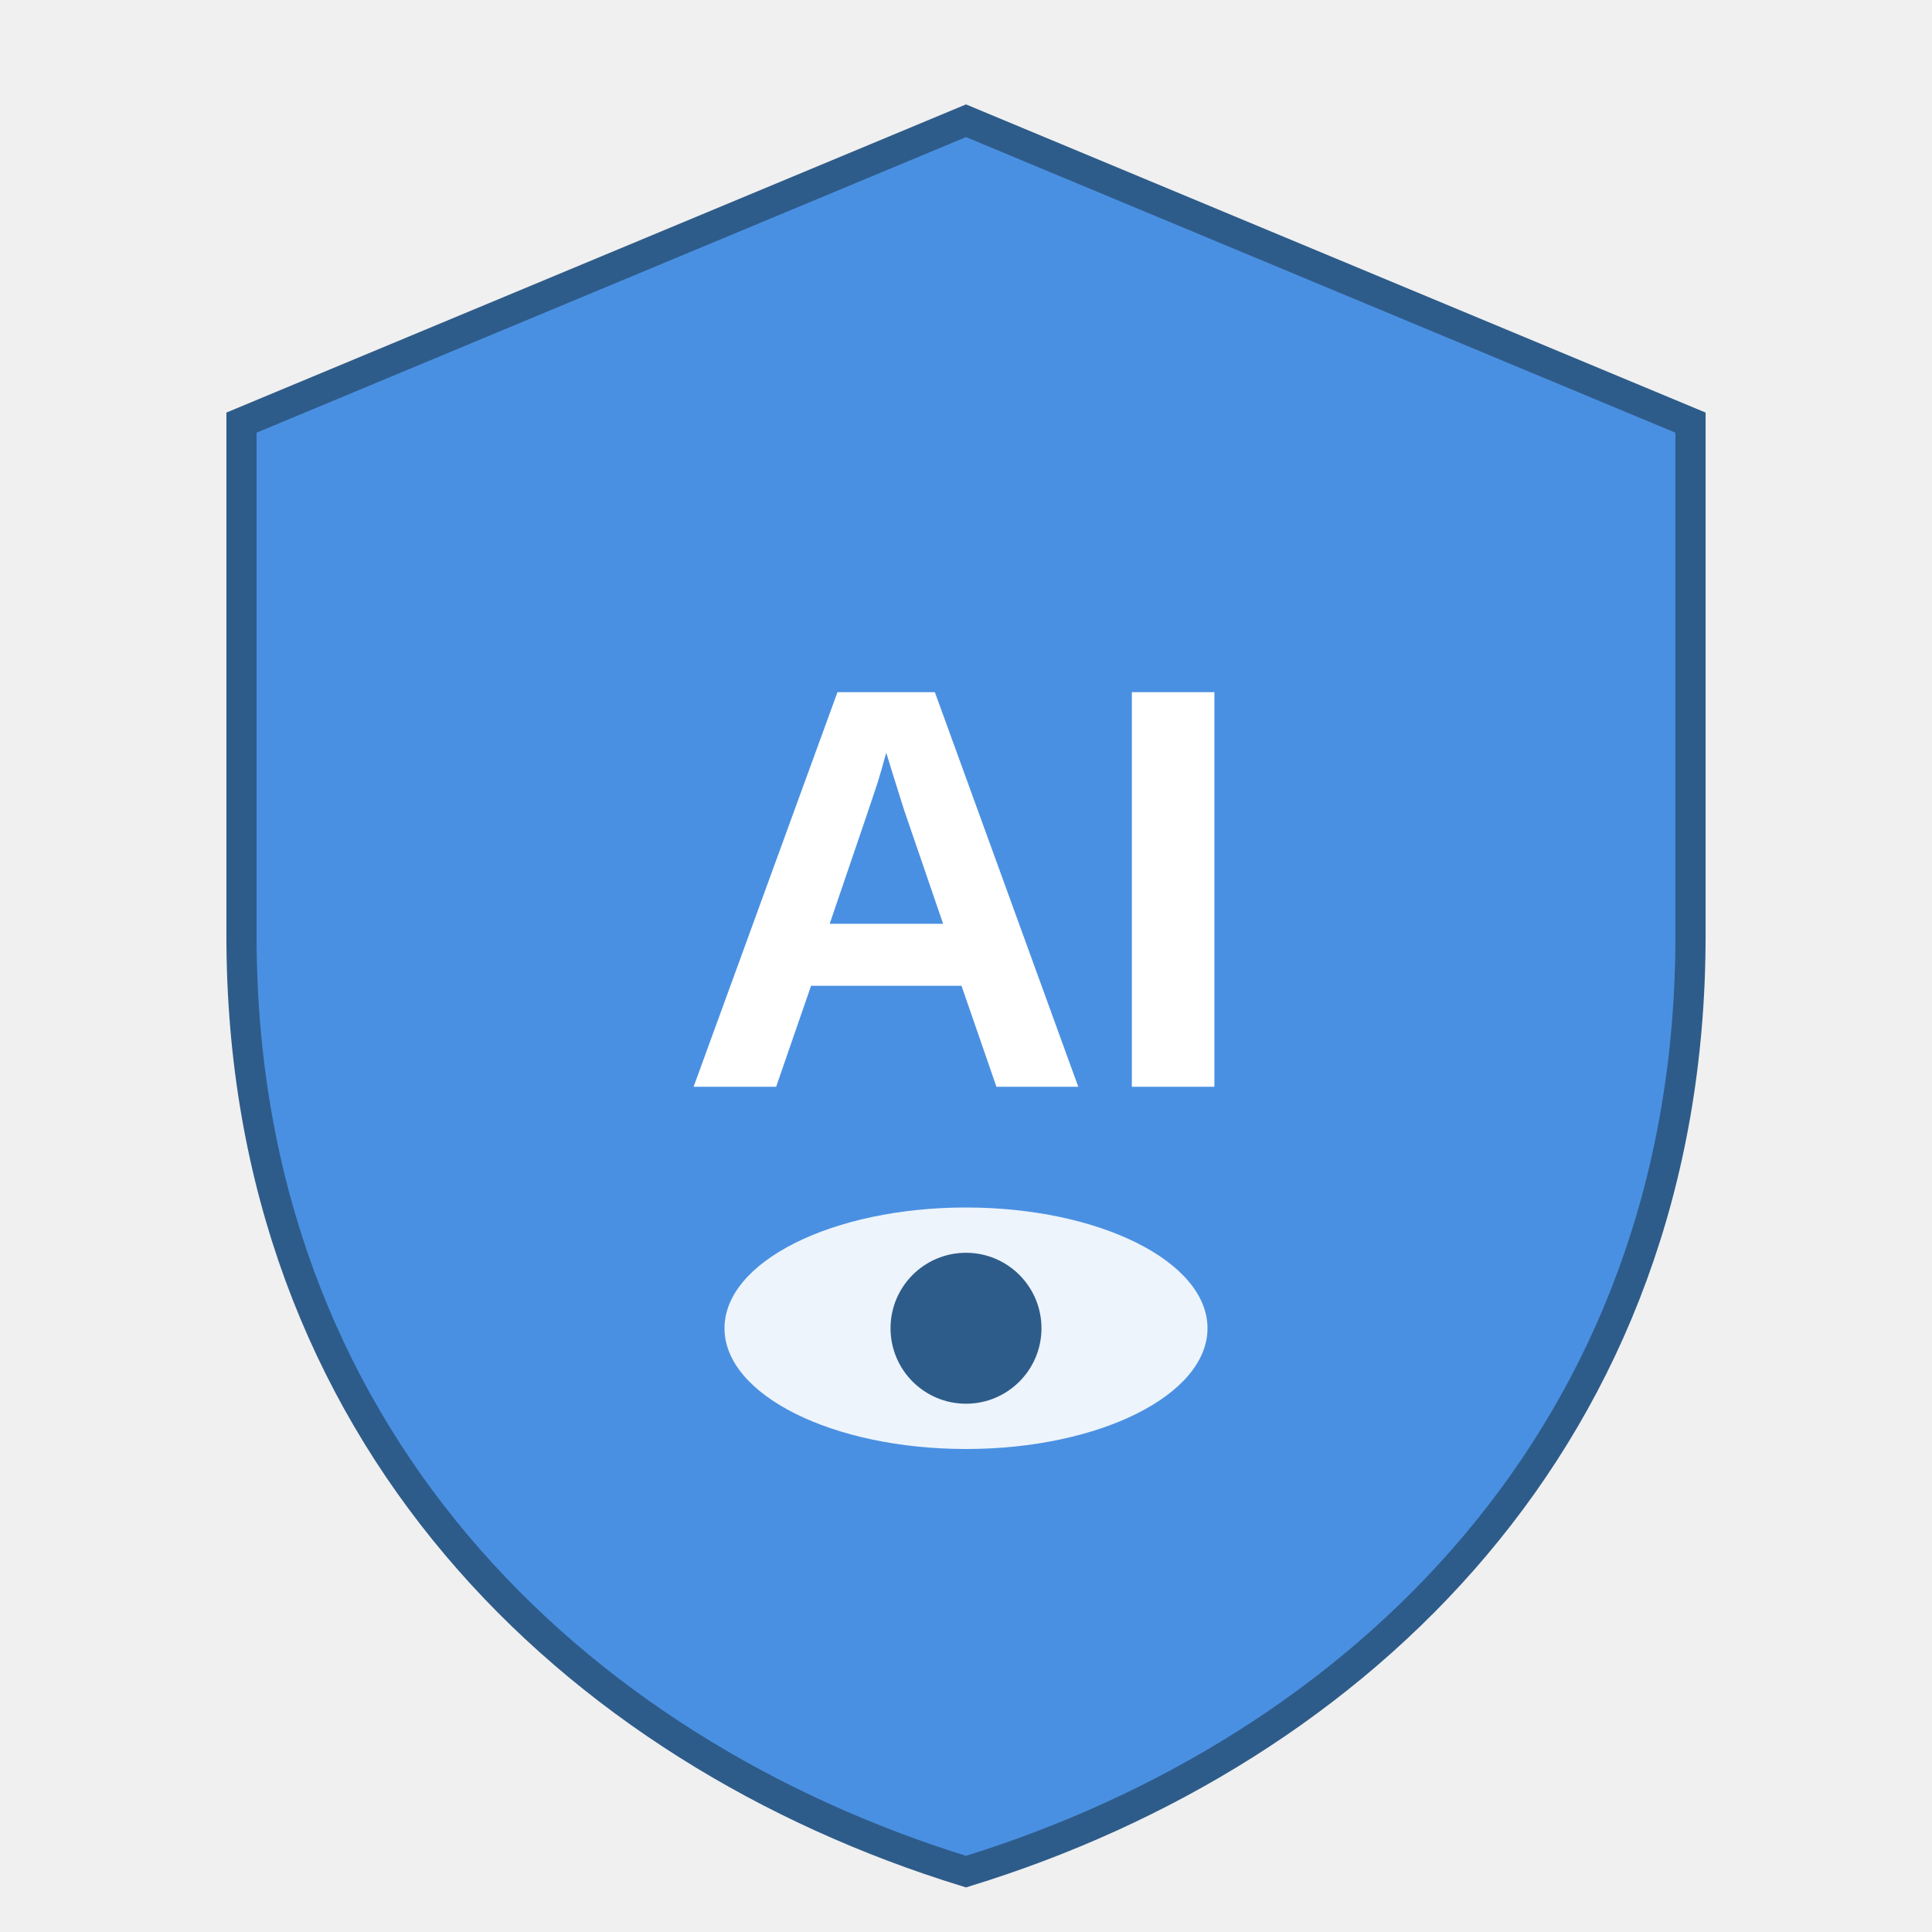
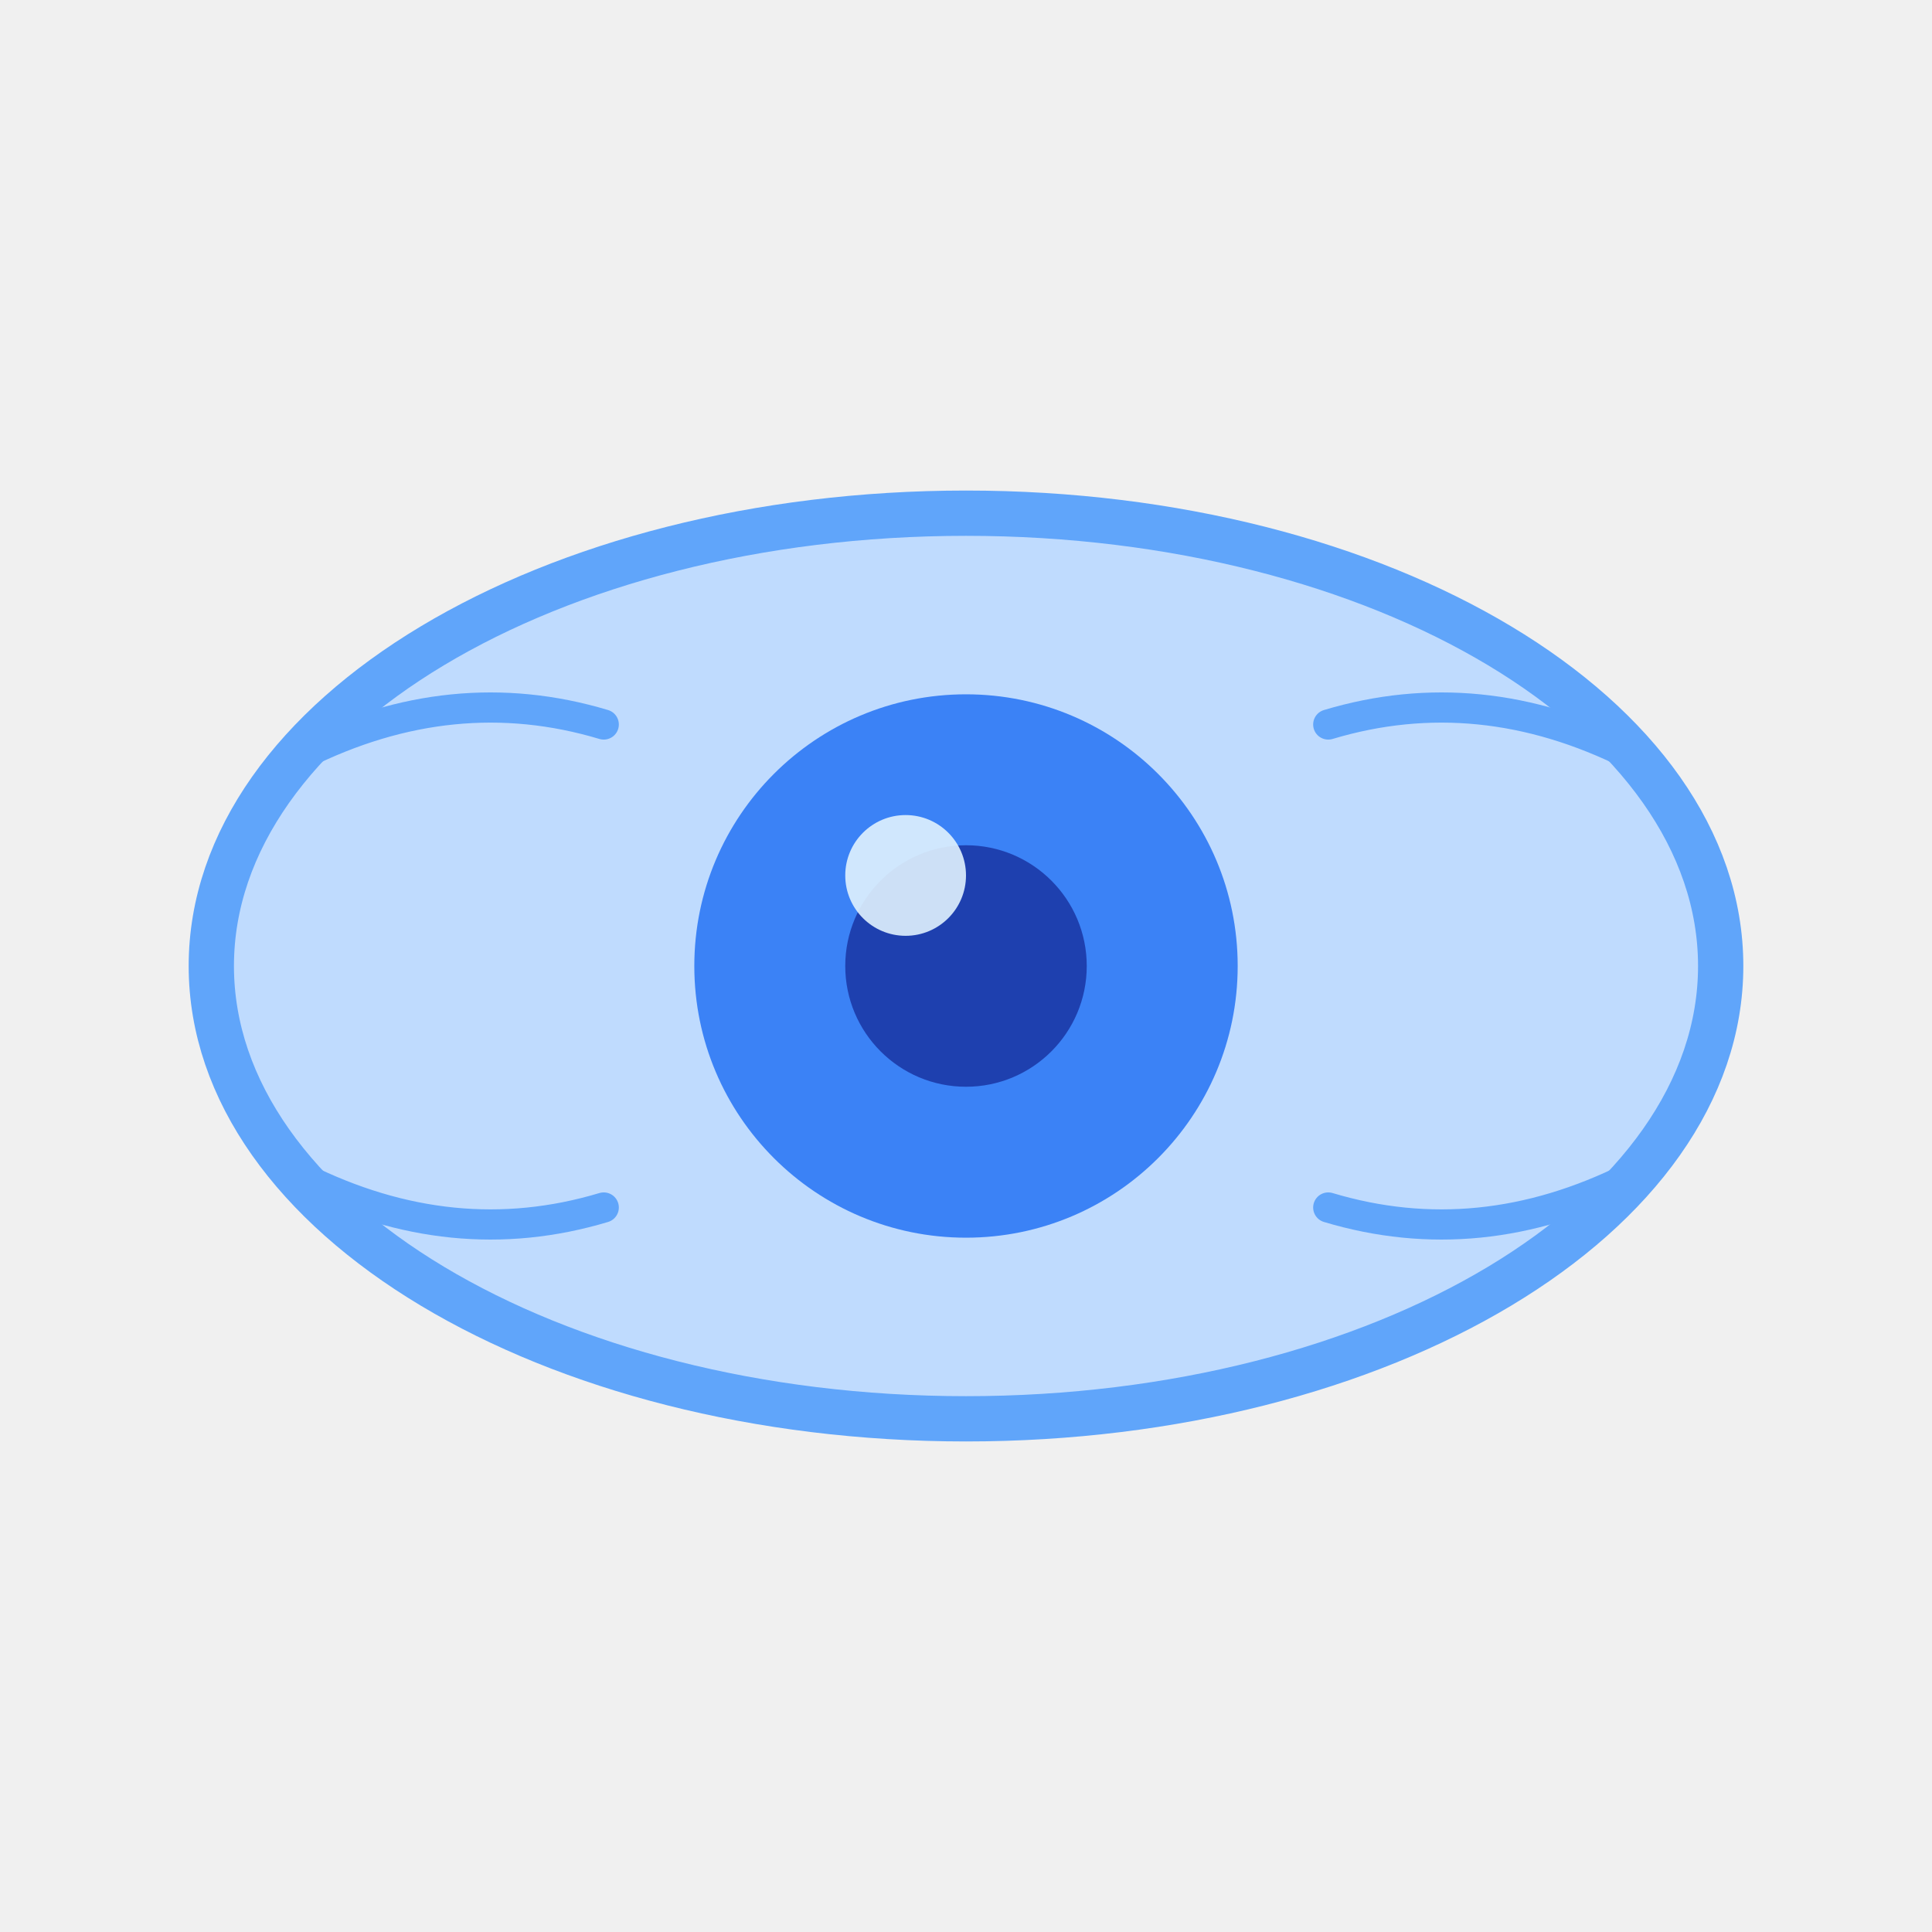
<svg xmlns="http://www.w3.org/2000/svg" viewBox="0 0 128 128" fill="none">
-   <path d="M64 8 L16 28 L16 62 C16 95 38 116 64 124 C90 116 112 95 112 62 L112 28 Z" fill="#4A90E2" stroke="#2E5C8A" stroke-width="2" />
-   <text x="64" y="72" font-family="Arial, sans-serif" font-size="38" font-weight="bold" text-anchor="middle" fill="white">AI</text>
-   <ellipse cx="64" cy="88" rx="16" ry="8" fill="white" opacity="0.9" />
-   <circle cx="64" cy="88" r="5" fill="#2E5C8A" />
+   <ellipse cx="64" cy="64" rx="50" ry="30" fill="#bfdbfe" stroke="#60a5fa" stroke-width="3" />
+   <circle cx="64" cy="64" r="18" fill="#3b82f6" />
+   <circle cx="64" cy="64" r="8" fill="#1e40af" />
+   <circle cx="60" cy="58" r="4" fill="#e0f2fe" opacity="0.9" />
+   <path d="M20 50 Q30 45 40 48" stroke="#60a5fa" stroke-width="2" stroke-linecap="round" fill="none" />
+   <path d="M88 48 Q98 45 108 50" stroke="#60a5fa" stroke-width="2" stroke-linecap="round" fill="none" />
+   <path d="M20 78 Q30 83 40 80" stroke="#60a5fa" stroke-width="2" stroke-linecap="round" fill="none" />
+   <path d="M88 80 Q98 83 108 78" stroke="#60a5fa" stroke-width="2" stroke-linecap="round" fill="none" />
</svg>
